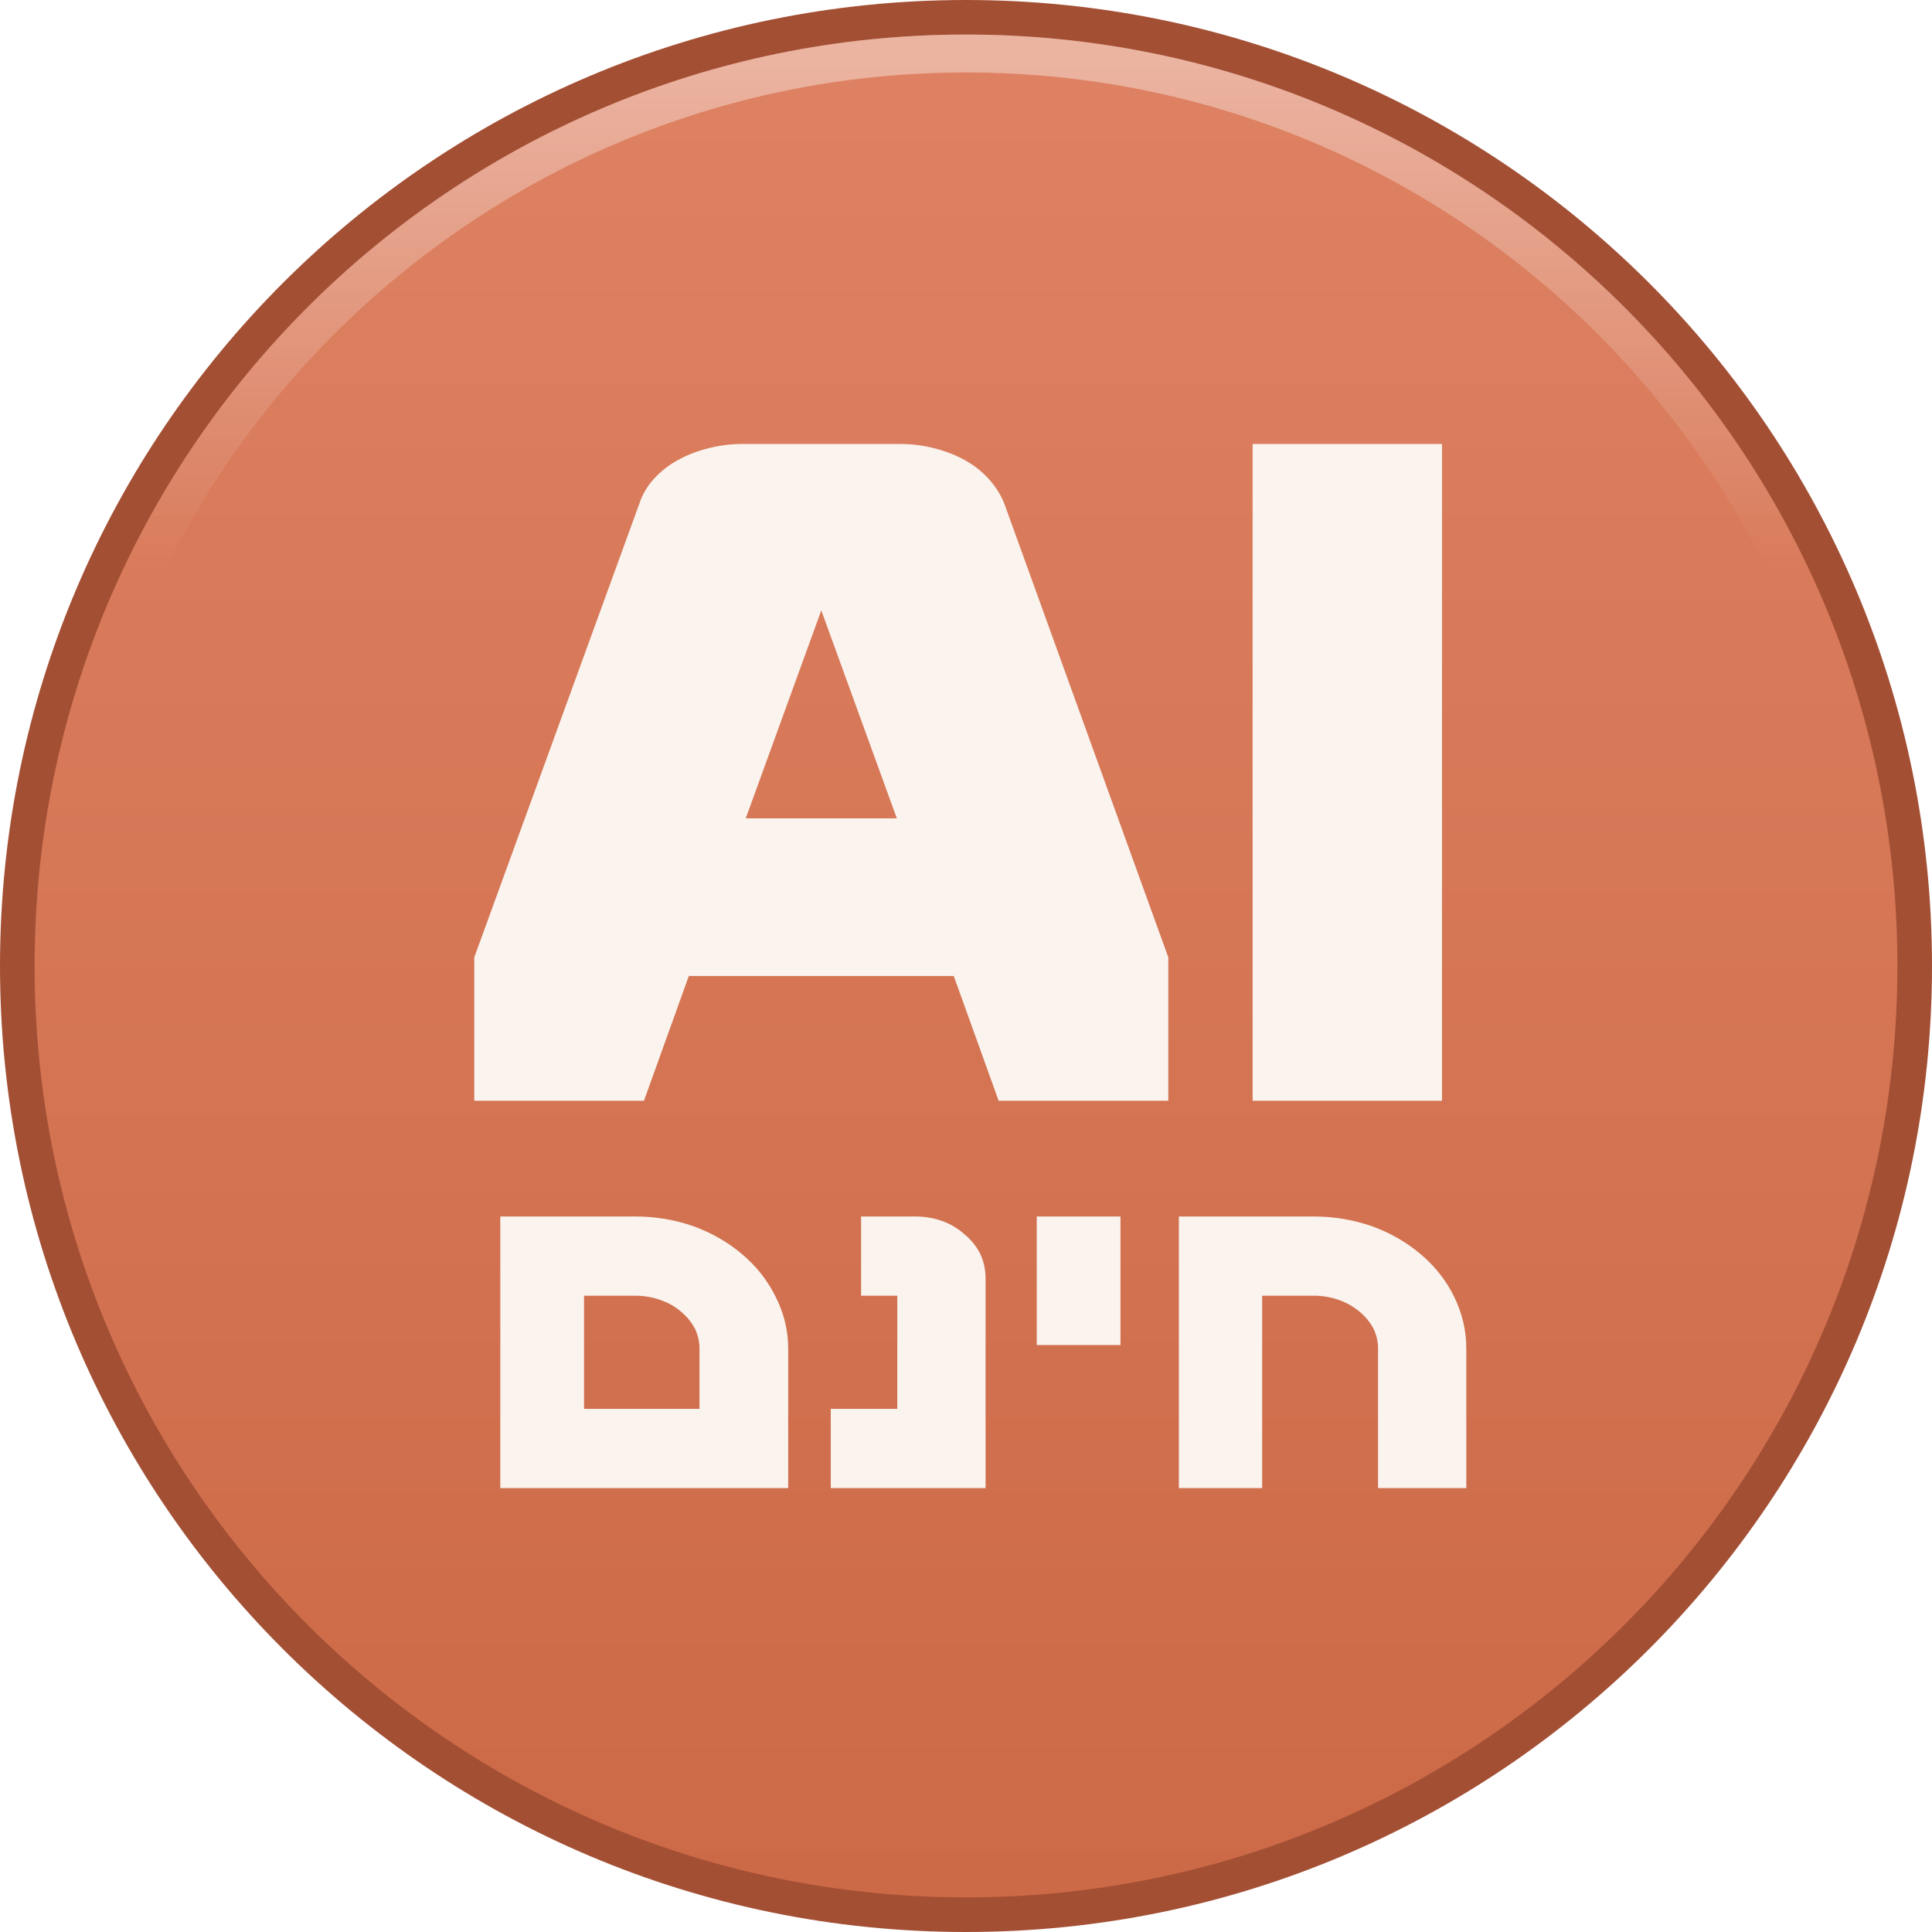
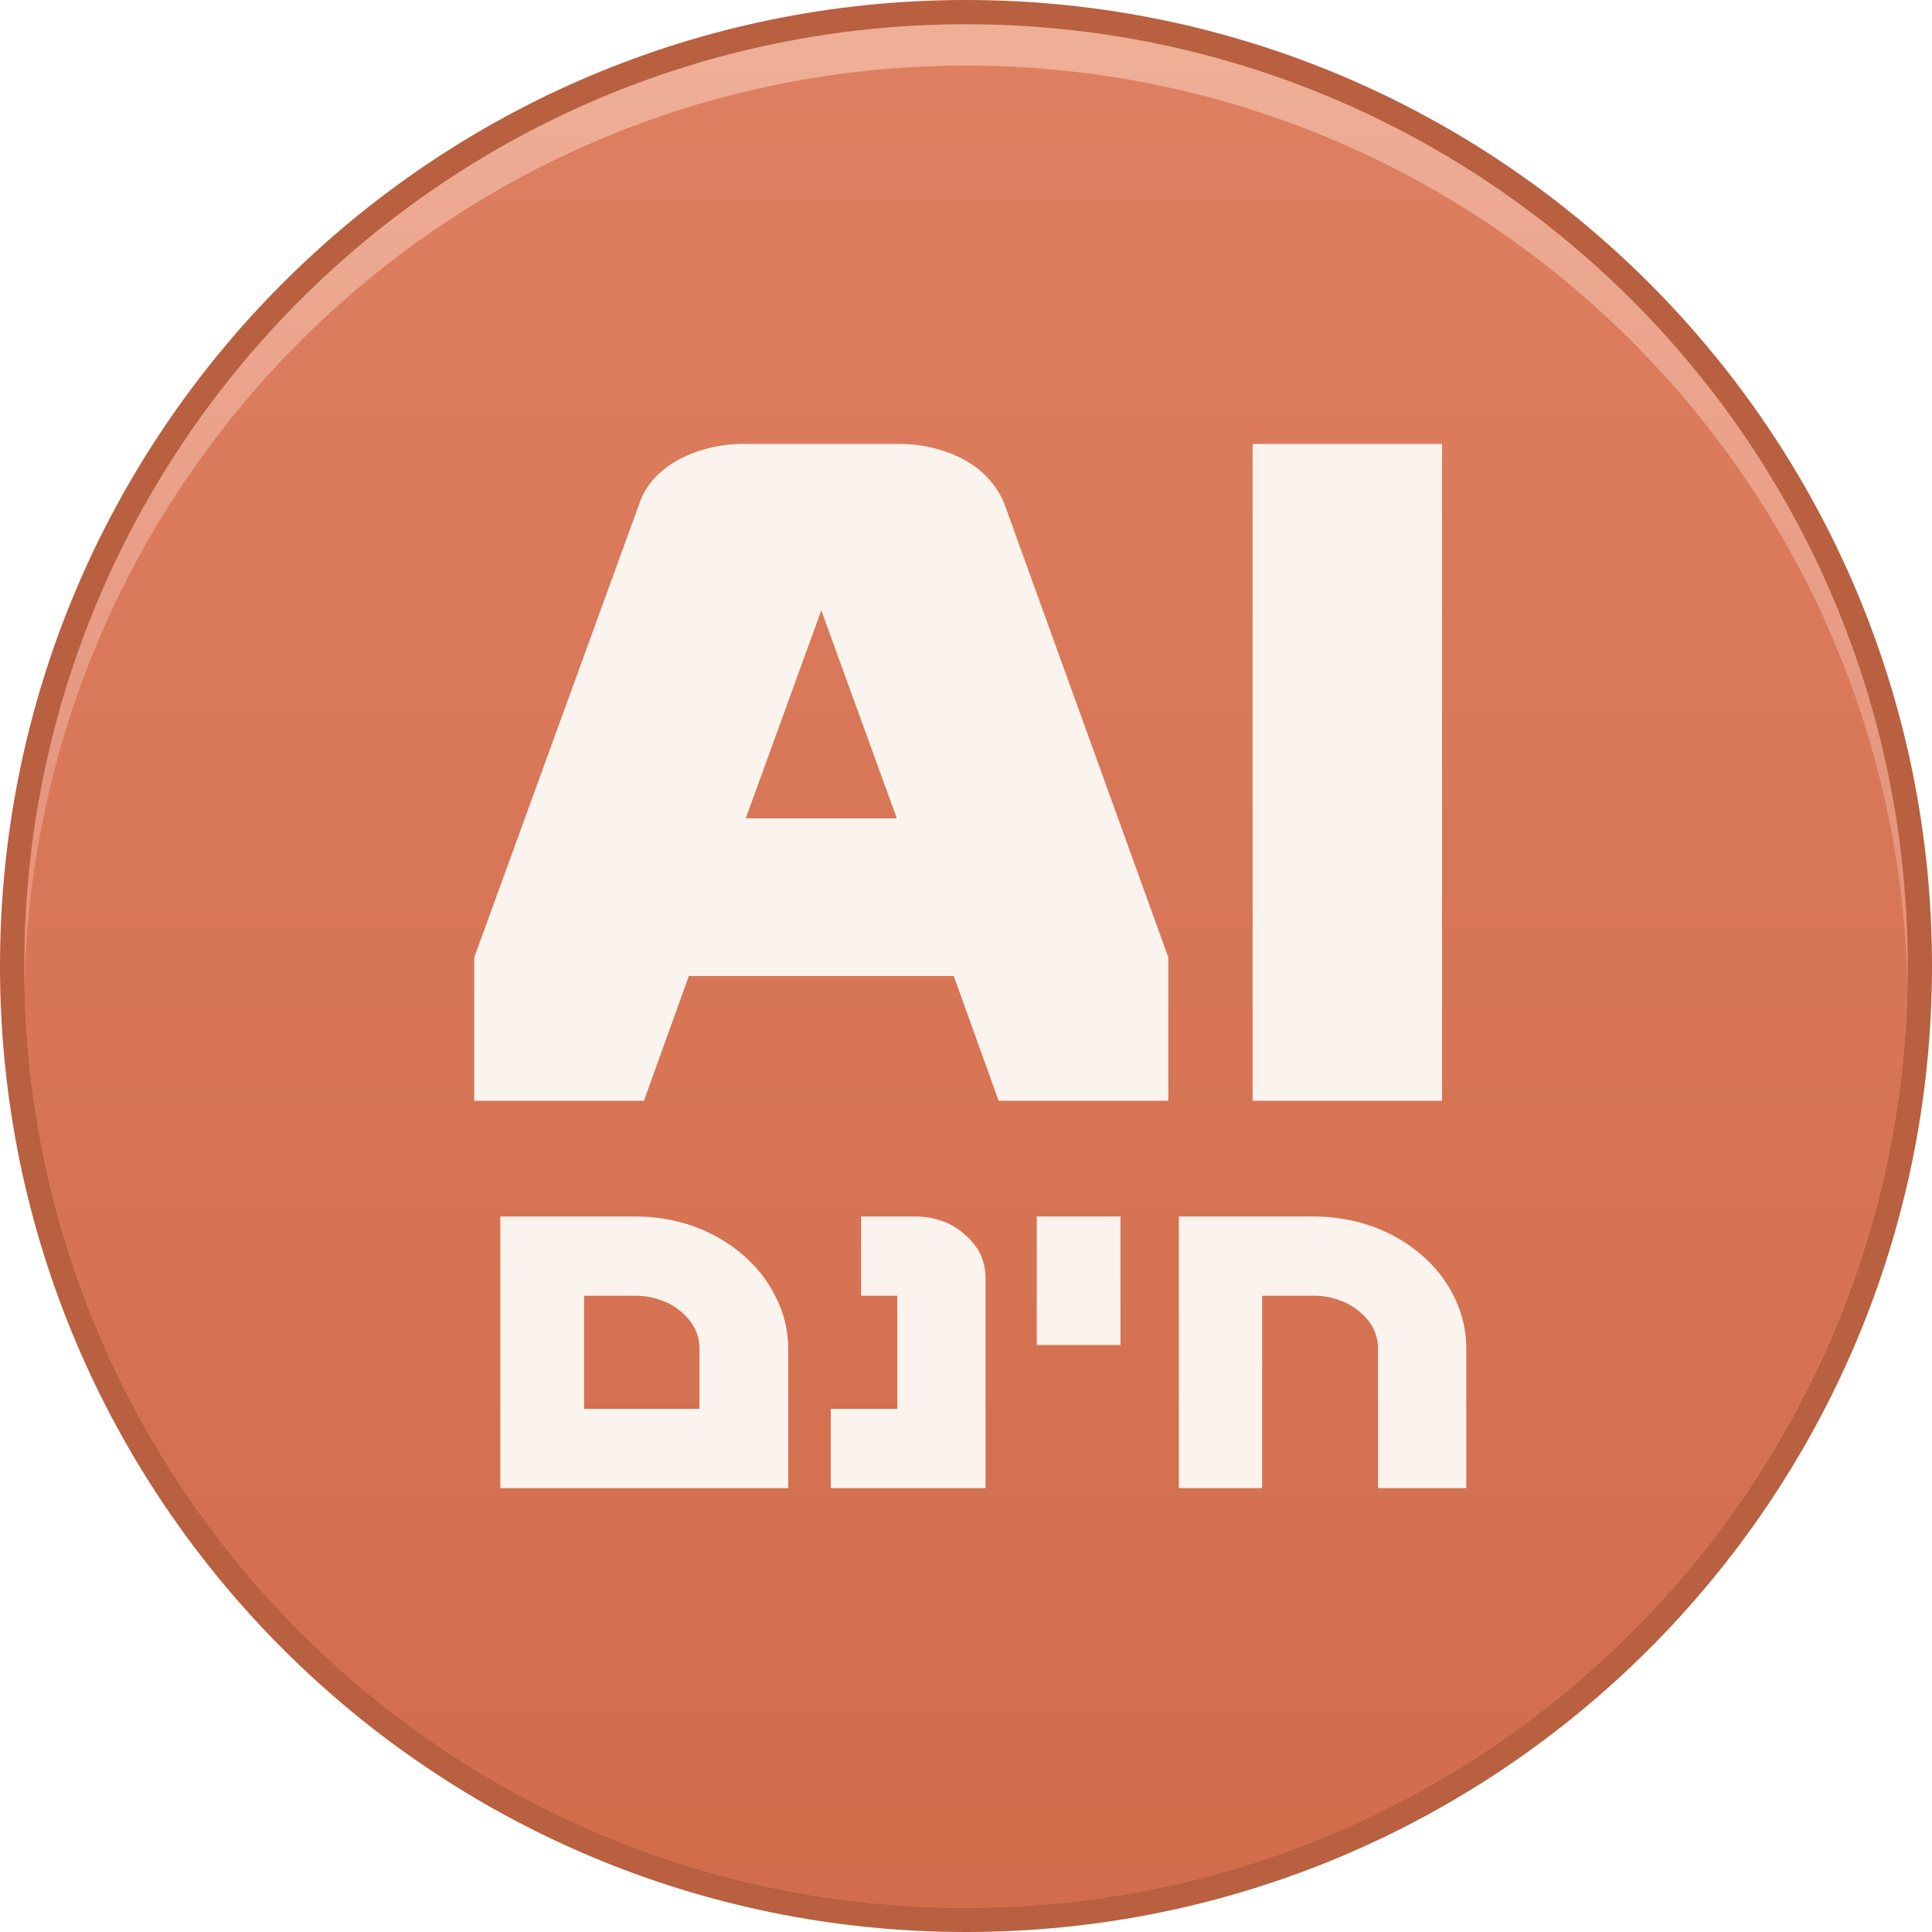
<svg xmlns="http://www.w3.org/2000/svg" width="86" height="86" viewBox="0 0 86 86" fill="none">
  <defs>
    <linearGradient id="logo-1-bg" x1="0" y1="0" x2="0" y2="1">
-       <stop offset="0" stop-color="#DE8263" />
-       <stop offset="1" stop-color="#CC6946" />
+       <stop offset="0" stop-color="#DD7F60" />
+       <stop offset="1" stop-color="#D16C4B" />
    </linearGradient>
    <linearGradient id="logo-1-hl" x1="0" y1="0" x2="0" y2="1">
-       <stop offset="0" stop-color="#fff" stop-opacity=".4" />
-       <stop offset=".28" stop-color="#fff" stop-opacity="0" />
+       <stop offset="0" stop-color="#EFAF97" />
+       <stop offset=".5" stop-color="#E4917A" />
    </linearGradient>
+     <clipPath id="logo-1-in">
+       <circle cx="43.0" cy="43.0" r="41.92" />
+     </clipPath>
  </defs>
-   <circle cx="43.0" cy="43.0" r="43.00" fill="#A34F34" />
-   <circle cx="43.0" cy="43.0" r="41.46" fill="url(#logo-1-bg)" />
-   <circle cx="43.0" cy="43.0" r="40.62" fill="none" stroke="url(#logo-1-hl)" stroke-width="1.69" />
+   <circle cx="43.0" cy="43.0" r="43.00" fill="#B8603F" />
+   <g clip-path="url(#logo-1-in)">
+     <circle cx="43.0" cy="43.0" r="41.92" fill="url(#logo-1-hl)" />
+     <circle cx="43.0" cy="44.84" r="41.92" fill="url(#logo-1-bg)" />
+   </g>
  <path transform="translate(20.38 49.00) scale(0.04873)" d="M15.0 0H170.0L211.0 -114H453.0L494.0 0H649.0V-131L499.0 -546Q494.0 -558 485.0 -568.0Q476.0 -578 463.5 -585.0Q451.0 -592 435.5 -596.0Q420.0 -600 404.0 -600H260.0Q244.0 -600 228.5 -596.0Q213.0 -592 200.5 -585.0Q188.0 -578 179.0 -568.0Q170.0 -558 166.0 -546L15.0 -131ZM401.0 -258H263.0L332.0 -448Z M726.0 0H899.0V-600H726.0Z" fill="#FAF3EE" />
  <path transform="translate(20.84 66.24) scale(0.02015)" d="M71.0 0H707.0V-308Q707.0 -368 679.0 -423Q653.0 -476 606.0 -516Q559.0 -556 499.0 -578Q437.0 -600 369.0 -600H71.0ZM256.0 -175V-425H369.0Q399.0 -425 426.0 -415Q452.0 -406 471.0 -389Q490.0 -373 501.0 -352Q511.0 -331 511.0 -308V-175Z M868.0 -600V-425H948.0V-175H801.0V0H1143.0V-463Q1143.0 -492 1131.0 -518Q1118.0 -543 1096.0 -561Q1075.0 -580 1047.0 -590Q1019.0 -600 988.0 -600Z M1256.0 -600V-316H1441.0V-600Z M1570.0 0H1754.0V-425H1868.0Q1898.0 -425 1925.0 -415Q1950.0 -406 1970.0 -389Q1989.0 -373 2000.0 -352Q2010.0 -331 2010.0 -308V0H2205.0V-308Q2205.0 -368 2178.0 -423Q2152.0 -476 2105.0 -516Q2058.0 -556 1998.0 -578Q1935.0 -600 1868.0 -600H1570.0Z" fill="#FAF3EE" />
</svg>
